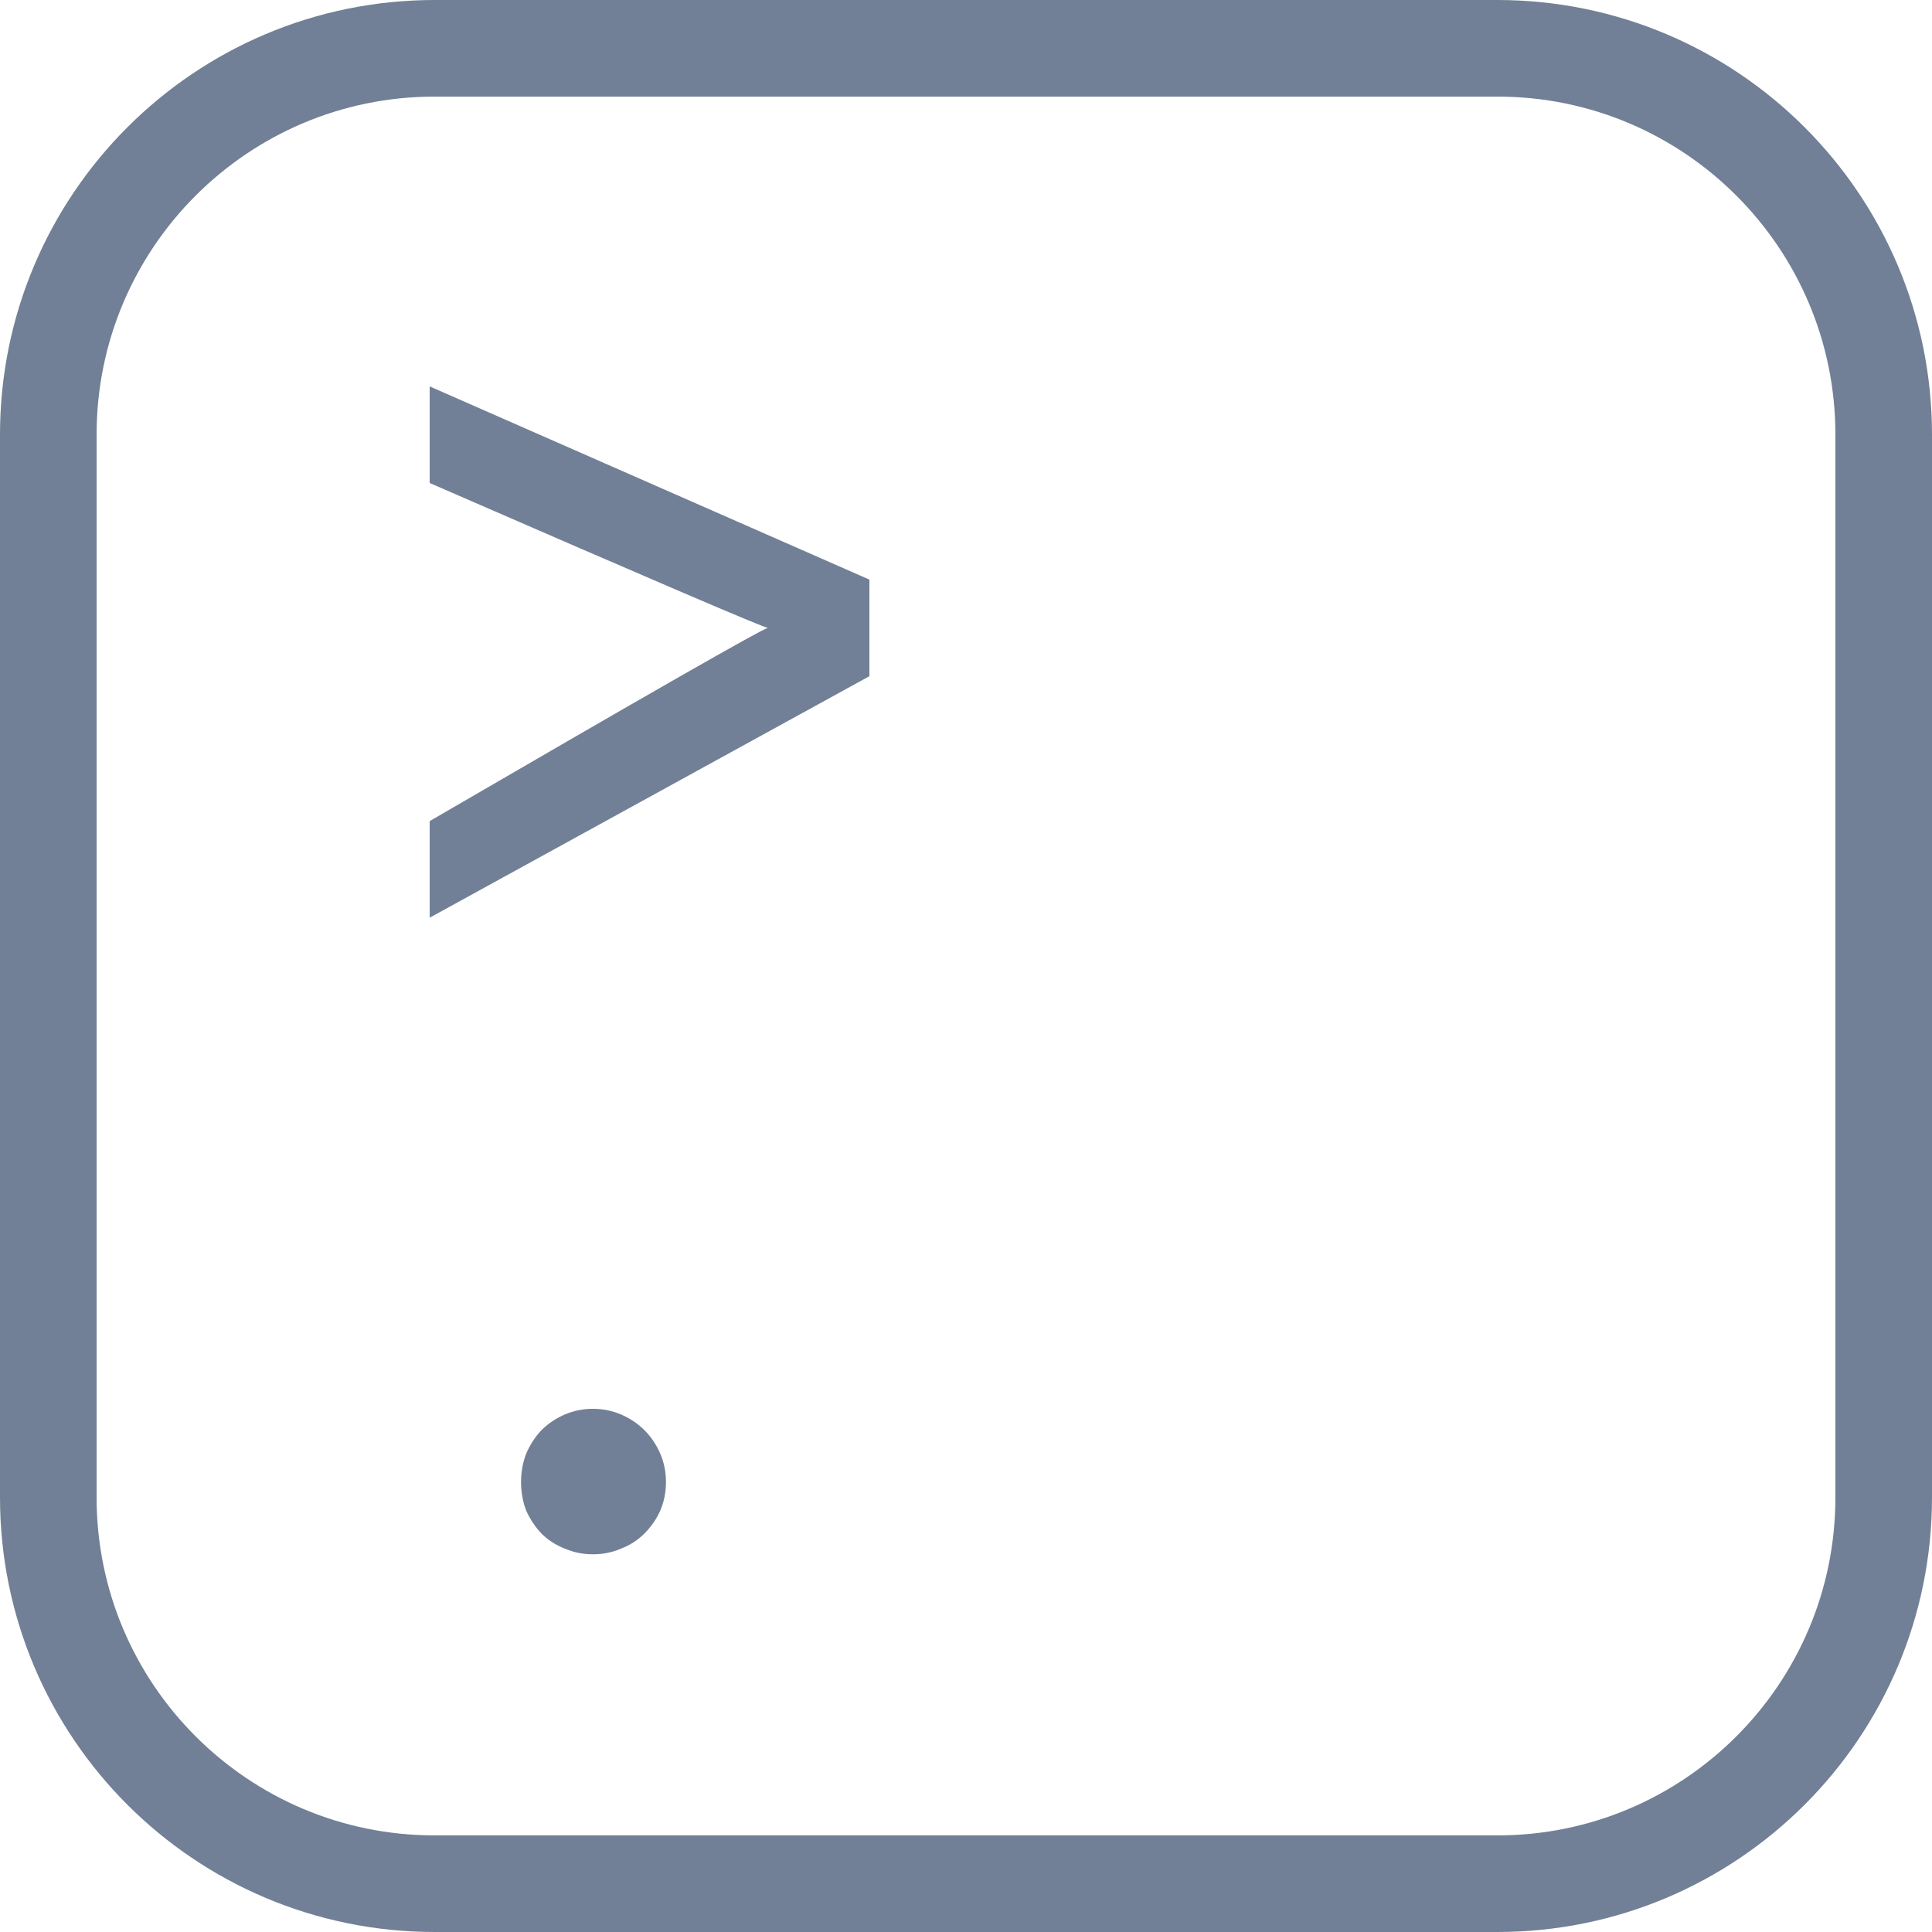
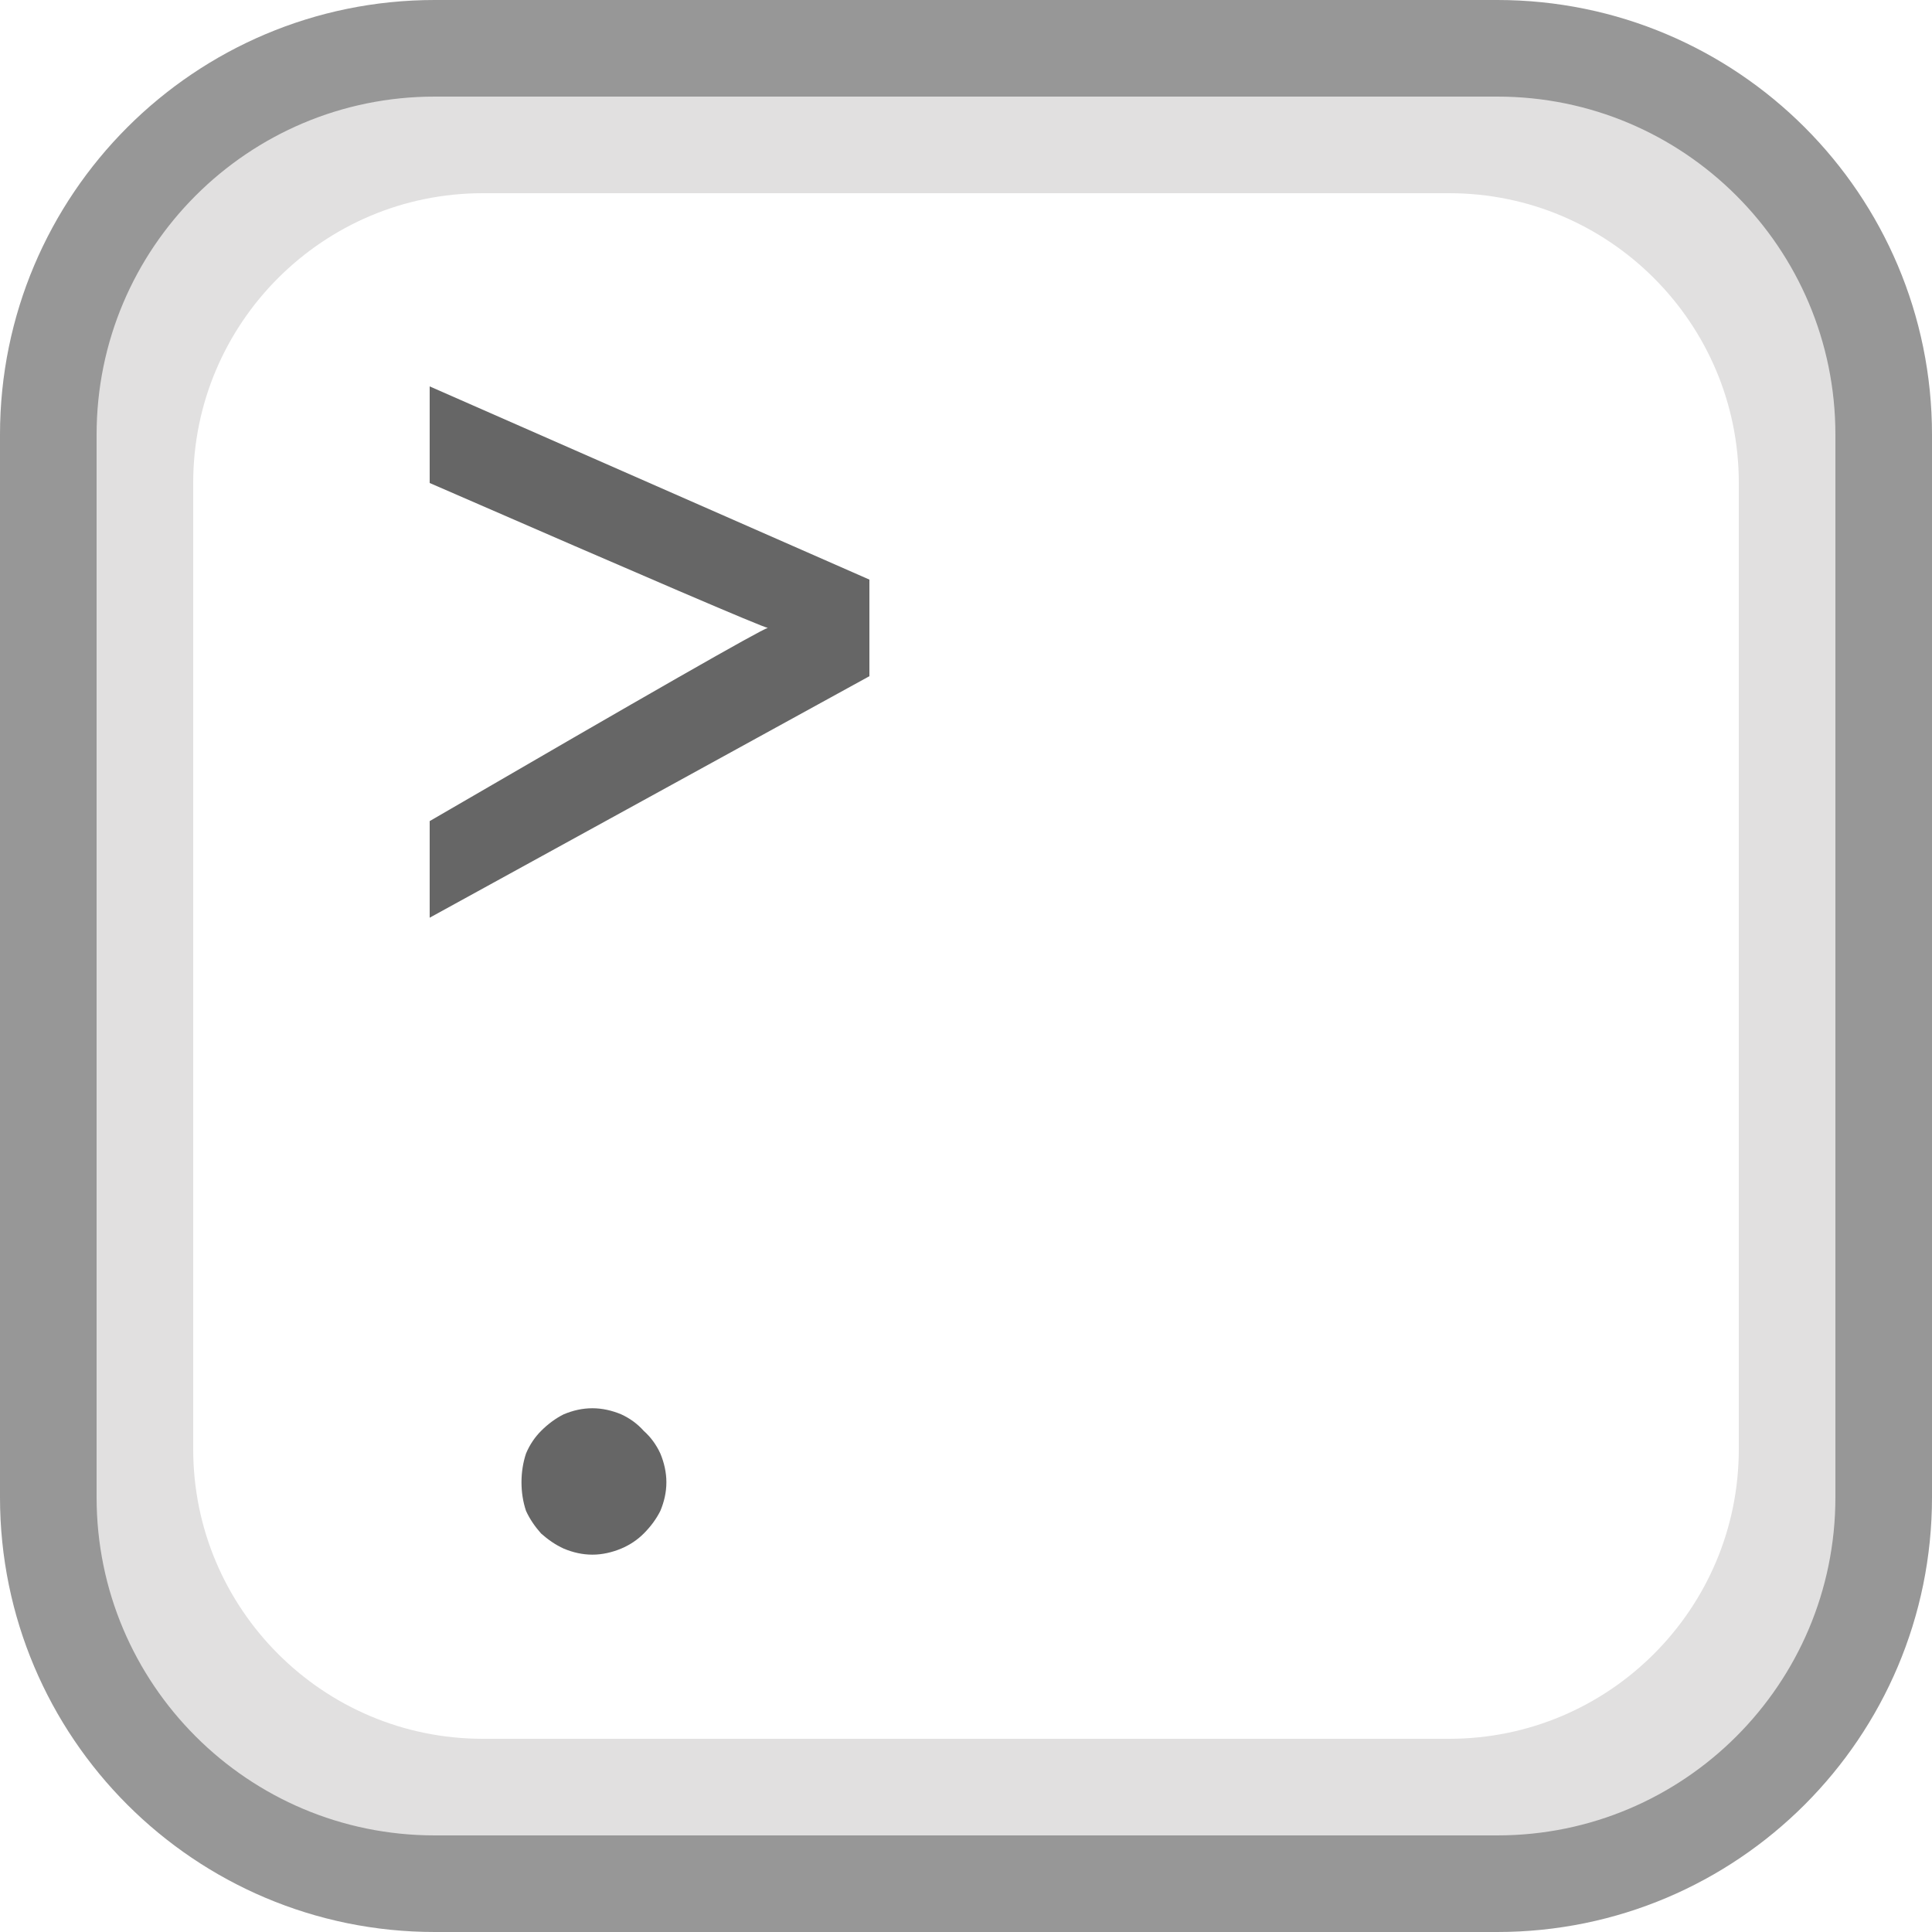
- <svg xmlns="http://www.w3.org/2000/svg" width="20" height="20" viewBox="0 0 20 20" fill="none">
-   <path d="M15.5 0.5H4.5C2.291 0.5 0.5 2.291 0.5 4.5V15.5C0.5 17.709 2.291 19.5 4.5 19.5H15.5C17.709 19.5 19.5 17.709 19.5 15.5V4.5C19.5 2.291 17.709 0.5 15.5 0.5Z" stroke="#718096" />
-   <path fill-rule="evenodd" clip-rule="evenodd" d="M4.448 8.5V9.5L9 7V6L4.448 4V5C6.715 5.987 7.881 6.487 7.948 6.5C7.879 6.517 6.713 7.183 4.448 8.5Z" fill="#718096" />
-   <path d="M5.394 15.34C5.394 15.236 5.412 15.138 5.448 15.046C5.488 14.954 5.54 14.874 5.604 14.806C5.672 14.738 5.752 14.684 5.844 14.644C5.936 14.604 6.034 14.584 6.138 14.584C6.242 14.584 6.34 14.604 6.432 14.644C6.524 14.684 6.604 14.738 6.672 14.806C6.74 14.874 6.794 14.954 6.834 15.046C6.874 15.138 6.894 15.236 6.894 15.34C6.894 15.448 6.874 15.548 6.834 15.64C6.794 15.728 6.74 15.806 6.672 15.874C6.604 15.942 6.524 15.994 6.432 16.03C6.34 16.07 6.242 16.09 6.138 16.09C6.034 16.09 5.936 16.07 5.844 16.03C5.752 15.994 5.672 15.942 5.604 15.874C5.54 15.806 5.488 15.728 5.448 15.64C5.412 15.548 5.394 15.448 5.394 15.34Z" fill="#718096" />
+ <svg xmlns="http://www.w3.org/2000/svg" width="20" height="20" viewBox="0 0 20 20">
+   <g fill="none" fill-rule="evenodd">
+     <rect width="18" height="18" x="1" y="1" stroke="#E1E0E0" stroke-width="2" rx="4" />
+     <rect width="19" height="19" x=".5" y=".5" stroke="#979797" rx="4" />
+     <path fill="#666" d="M4.448 8.5v1L9 7V6L4.448 4v1c2.267.987 3.433 1.487 3.5 1.5-.069.017-1.235.683-3.5 2z" />
+     <text fill="#666" font-family="Lato-Regular, Lato" font-size="12">
+       <tspan x="4.728" y="16">.</tspan>
+     </text>
+   </g>
</svg>
